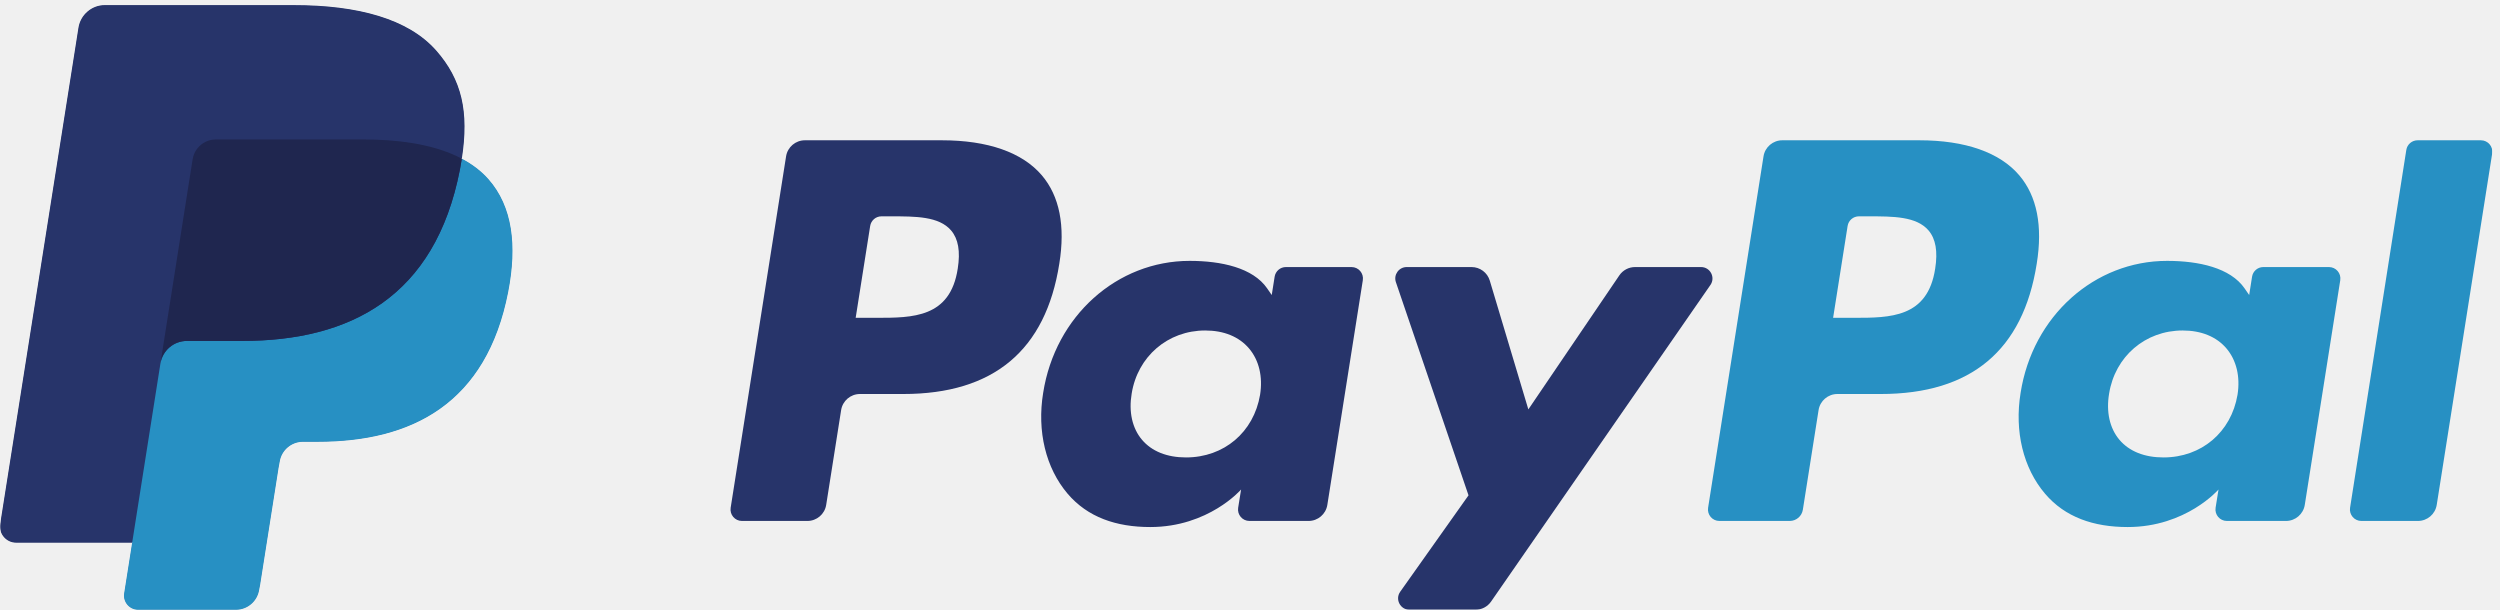
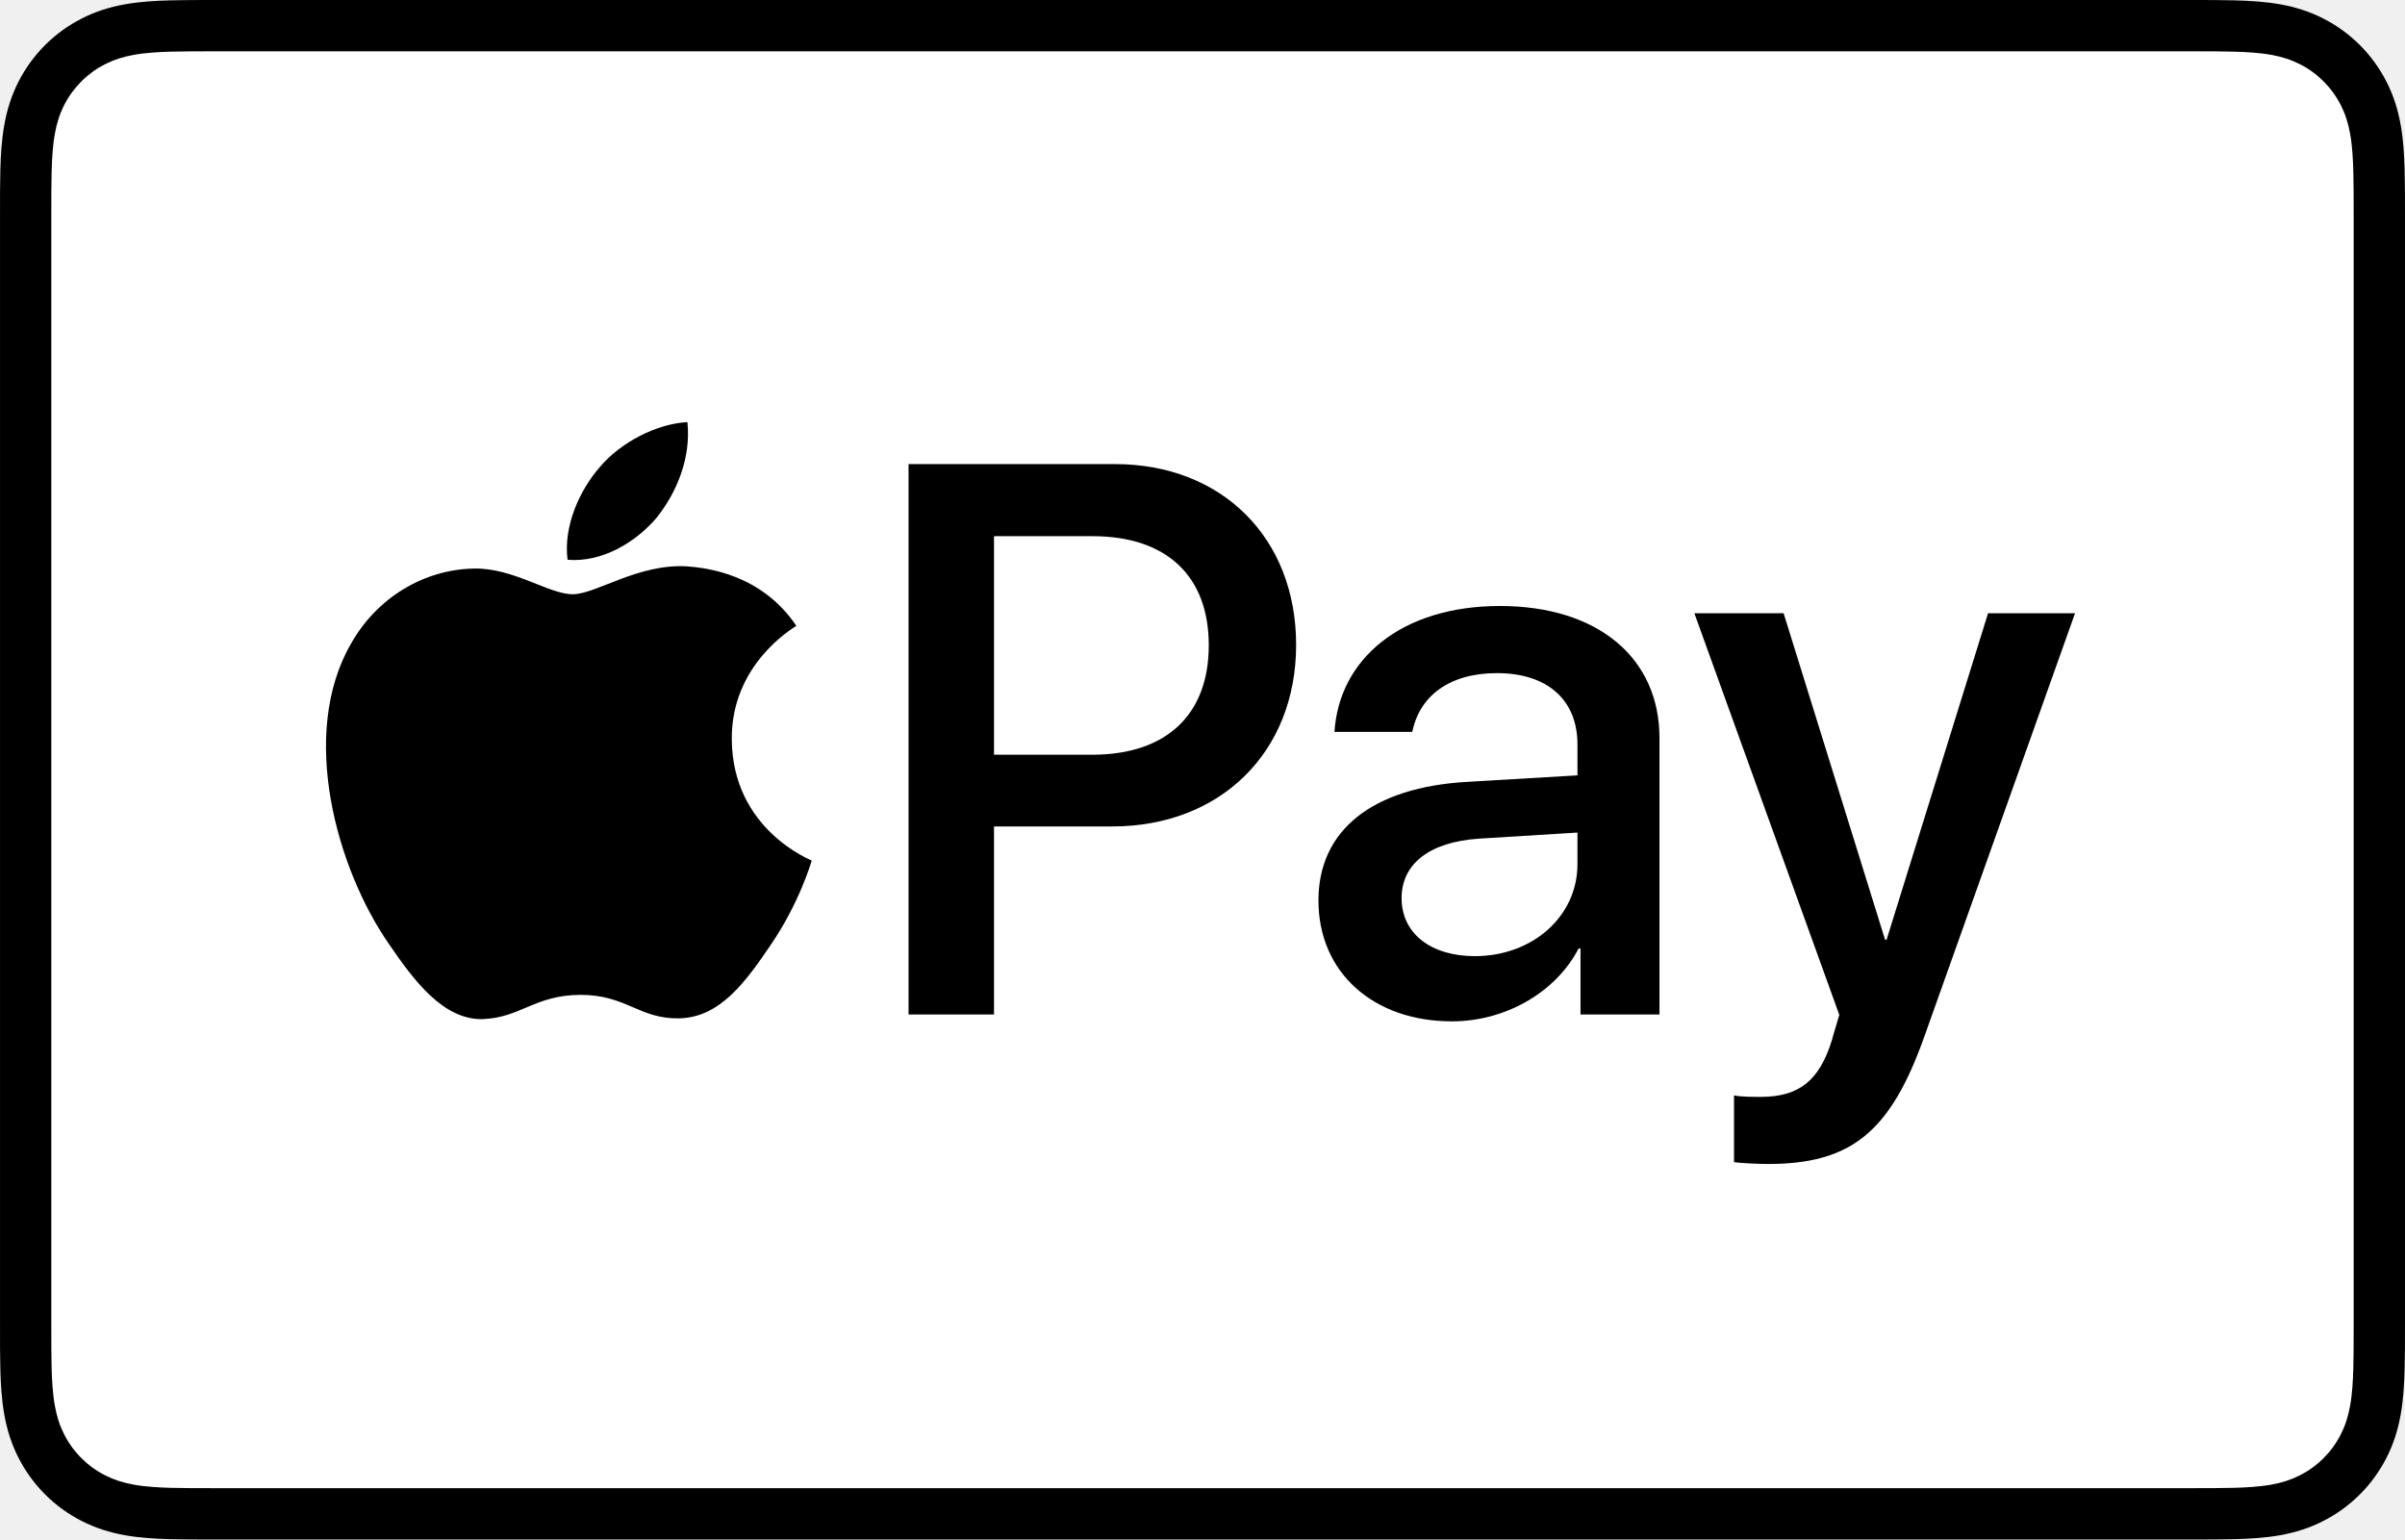
- <svg xmlns="http://www.w3.org/2000/svg" xmlns:xlink="http://www.w3.org/1999/xlink" width="246px" height="60px" viewBox="0 0 246 60" version="1.1">
-   <defs>
-     <path id="path-1" d="M0.036,60 L245.245,60 L245.245,0.498 L0.036,0.498 L0.036,60 L0.036,60 Z" />
-   </defs>
-   <g id="Page-1" stroke="none" stroke-width="1" fill="none" fill-rule="evenodd">
-     <g id="pp_fc_hl">
-       <g id="pp_h_rgb">
-         <path d="M190.422,26.432 C189.685,31.273 185.988,31.273 182.412,31.273 L180.378,31.273 L181.805,22.235 C181.891,21.689 182.362,21.287 182.915,21.287 L183.848,21.287 C186.281,21.287 188.581,21.287 189.766,22.673 C190.475,23.503 190.69,24.733 190.422,26.432 L190.422,26.432 Z M188.865,13.804 L175.38,13.804 C174.458,13.804 173.673,14.475 173.53,15.385 L168.077,49.963 C167.969,50.645 168.496,51.262 169.187,51.262 L176.106,51.262 C176.752,51.262 177.301,50.792 177.401,50.155 L178.948,40.352 C179.092,39.441 179.876,38.77 180.798,38.77 L185.065,38.77 C193.948,38.77 199.074,34.472 200.414,25.952 C201.017,22.226 200.438,19.298 198.693,17.248 C196.776,14.995 193.377,13.804 188.865,13.804 L188.865,13.804 Z" id="Fill-1" fill="#2790C3" />
-         <path d="M94.242,26.432 C93.505,31.273 89.808,31.273 86.233,31.273 L84.198,31.273 L85.625,22.235 C85.712,21.689 86.182,21.287 86.735,21.287 L87.668,21.287 C90.102,21.287 92.401,21.287 93.586,22.673 C94.296,23.503 94.51,24.733 94.242,26.432 L94.242,26.432 Z M92.686,13.804 L79.201,13.804 C78.279,13.804 77.494,14.475 77.35,15.385 L71.897,49.963 C71.79,50.645 72.317,51.262 73.007,51.262 L79.446,51.262 C80.368,51.262 81.153,50.591 81.297,49.681 L82.768,40.352 C82.912,39.441 83.697,38.77 84.619,38.77 L88.886,38.77 C97.768,38.77 102.895,34.472 104.235,25.952 C104.838,22.226 104.259,19.298 102.514,17.248 C100.596,14.995 97.197,13.804 92.686,13.804 L92.686,13.804 Z" id="Fill-2" fill="#27346A" />
-         <path d="M123.992,38.845 C123.368,42.535 120.439,45.012 116.704,45.012 C114.831,45.012 113.332,44.41 112.368,43.269 C111.413,42.138 111.053,40.527 111.356,38.733 C111.938,35.077 114.913,32.52 118.592,32.52 C120.426,32.52 121.915,33.128 122.898,34.279 C123.887,35.439 124.275,37.061 123.992,38.845 L123.992,38.845 Z M132.991,26.278 L126.534,26.278 C125.981,26.278 125.51,26.679 125.424,27.227 L125.139,29.032 L124.688,28.378 C123.29,26.348 120.173,25.67 117.061,25.67 C109.927,25.67 103.833,31.076 102.647,38.658 C102.03,42.441 102.906,46.055 105.051,48.578 C107.021,50.896 109.833,51.861 113.184,51.861 C118.934,51.861 122.123,48.167 122.123,48.167 L121.835,49.962 C121.727,50.644 122.254,51.262 122.945,51.262 L128.76,51.262 C129.682,51.262 130.467,50.592 130.61,49.681 L134.101,27.576 C134.209,26.894 133.682,26.278 132.991,26.278 L132.991,26.278 Z" id="Fill-3" fill="#27346A" />
-         <path d="M220.172,38.845 C219.548,42.535 216.619,45.012 212.884,45.012 C211.01,45.012 209.512,44.41 208.547,43.269 C207.592,42.138 207.233,40.527 207.536,38.733 C208.117,35.077 211.093,32.52 214.772,32.52 C216.605,32.52 218.095,33.128 219.077,34.279 C220.066,35.439 220.455,37.061 220.172,38.845 L220.172,38.845 Z M229.17,26.278 L222.713,26.278 C222.16,26.278 221.689,26.679 221.603,27.227 L221.319,29.032 L220.868,28.378 C219.469,26.348 216.353,25.67 213.241,25.67 C206.107,25.67 200.013,31.076 198.827,38.658 C198.21,42.441 199.086,46.055 201.23,48.578 C203.201,50.896 206.013,51.861 209.363,51.861 C215.113,51.861 218.302,48.167 218.302,48.167 L218.015,49.962 C217.906,50.644 218.433,51.262 219.125,51.262 L224.939,51.262 C225.861,51.262 226.646,50.592 226.79,49.681 L230.281,27.576 C230.388,26.894 229.861,26.278 229.17,26.278 L229.17,26.278 Z" id="Fill-4" fill="#2790C3" />
-         <g id="Group-10">
-           <mask id="mask-2" fill="white">
-             <use xlink:href="#path-1" />
-           </mask>
-           <g id="Clip-6" />
-           <path d="M167.382,26.278 L160.892,26.278 C160.271,26.278 159.69,26.585 159.342,27.099 L150.389,40.285 L146.595,27.614 C146.358,26.821 145.628,26.278 144.8,26.278 L138.42,26.278 C137.65,26.278 137.107,27.035 137.356,27.764 L144.502,48.741 L137.781,58.226 C137.253,58.97 137.785,60 138.698,60 L145.182,60 C145.796,60 146.372,59.699 146.722,59.193 L168.306,28.042 C168.822,27.297 168.289,26.278 167.382,26.278" id="Fill-5" fill="#27346A" mask="url(#mask-2)" />
-           <path d="M236.781,14.753 L231.247,49.963 C231.139,50.645 231.667,51.262 232.357,51.262 L237.924,51.262 C238.845,51.262 239.63,50.591 239.774,49.681 L245.231,15.103 C245.339,14.421 244.812,13.804 244.121,13.804 L237.892,13.804 C237.338,13.804 236.867,14.207 236.781,14.753" id="Fill-7" fill="#2790C3" mask="url(#mask-2)" />
-           <path d="M25.547,57.548 L27.359,46.054 L27.476,45.417 C27.564,44.863 27.847,44.356 28.275,43.992 C28.702,43.627 29.247,43.425 29.808,43.425 L31.248,43.425 C33.647,43.425 35.852,43.169 37.8,42.664 C39.879,42.125 41.728,41.285 43.295,40.171 C44.957,38.989 46.353,37.461 47.444,35.631 C48.596,33.7 49.441,31.375 49.958,28.722 C50.414,26.379 50.499,24.281 50.213,22.487 C49.909,20.591 49.179,18.973 48.042,17.678 C47.353,16.893 46.472,16.213 45.422,15.656 L45.397,15.643 L45.396,15.613 C45.763,13.274 45.749,11.323 45.355,9.644 C44.958,7.961 44.156,6.446 42.899,5.015 C40.296,2.048 35.562,0.544 28.828,0.544 L10.334,0.544 C9.716,0.544 9.116,0.765 8.645,1.167 C8.175,1.569 7.864,2.127 7.767,2.738 L0.066,51.57 C-0.004,52.016 0.124,52.468 0.417,52.81 C0.71,53.154 1.137,53.351 1.588,53.351 L13.061,53.351 L13.051,53.405 L12.263,58.402 C12.202,58.79 12.314,59.184 12.569,59.482 C12.824,59.781 13.196,59.953 13.588,59.953 L23.212,59.953 C23.752,59.953 24.275,59.76 24.685,59.409 C25.095,59.058 25.368,58.572 25.452,58.039 L25.547,57.548" id="Fill-8" fill="#27346A" mask="url(#mask-2)" />
-           <path d="M18.954,15.676 C19.076,14.902 19.572,14.269 20.241,13.948 C20.545,13.803 20.884,13.722 21.24,13.722 L35.736,13.722 C37.454,13.722 39.055,13.835 40.519,14.07 C40.938,14.138 41.344,14.215 41.74,14.303 C42.136,14.391 42.519,14.488 42.891,14.598 C43.077,14.652 43.259,14.708 43.439,14.768 C44.158,15.007 44.827,15.288 45.443,15.615 C46.169,10.986 45.438,7.836 42.935,4.984 C40.178,1.843 35.199,0.498 28.828,0.498 L10.334,0.498 C9.032,0.498 7.924,1.445 7.721,2.731 L0.02,51.563 C-0.132,52.527 0.613,53.398 1.588,53.398 L13.005,53.398 L18.954,15.676" id="Fill-9" fill="#27346A" mask="url(#mask-2)" />
-         </g>
-         <path d="M45.443,15.615 L45.443,15.615 C45.388,15.968 45.327,16.327 45.254,16.698 C42.816,29.219 34.472,33.548 23.815,33.548 L18.388,33.548 C17.086,33.548 15.987,34.496 15.784,35.782 L12.217,58.395 C12.084,59.238 12.736,60 13.588,60 L23.212,60 C24.351,60 25.321,59.172 25.498,58.046 L25.593,57.557 L27.405,46.061 L27.522,45.426 C27.7,44.301 28.67,43.472 29.808,43.472 L31.248,43.472 C40.571,43.472 47.871,39.684 50.004,28.73 C50.895,24.153 50.435,20.333 48.078,17.647 C47.365,16.835 46.478,16.162 45.443,15.615" id="Fill-11" fill="#2790C3" />
-         <path d="M42.891,14.598 C42.519,14.488 42.136,14.391 41.74,14.303 C41.344,14.215 40.938,14.138 40.519,14.07 C39.055,13.835 37.454,13.722 35.736,13.722 L21.24,13.722 C20.884,13.722 20.545,13.803 20.241,13.948 C19.572,14.269 19.076,14.902 18.954,15.676 L15.873,35.212 L15.784,35.782 C15.987,34.496 17.086,33.548 18.388,33.548 L23.815,33.548 C34.472,33.548 42.816,29.219 45.254,16.698 C45.327,16.327 45.388,15.968 45.443,15.615 C44.827,15.288 44.158,15.007 43.439,14.768 C43.259,14.708 43.077,14.652 42.891,14.598" id="Fill-12" fill="#1F264F" />
+ <svg xmlns="http://www.w3.org/2000/svg" version="1.1" id="Artwork" x="0px" y="0px" width="46.861" height="30" viewBox="0 0 46.861 30" enable-background="new 0 0 165.521 105.965" xml:space="preserve">
+   <defs id="defs147" />
+   <g id="g130" transform="matrix(0.2831121,0,0,0.2831121,-1.0062275e-6,-6.3759771e-7)">
+     <path id="XMLID_4_" d="M 150.698,0 H 14.823 c -0.566,0 -1.133,0 -1.698,0.003 -0.478,0.003 -0.954,0.009 -1.43,0.022 -1.039,0.028 -2.087,0.089 -3.113,0.274 -1.042,0.188 -2.012,0.494 -2.959,0.975 -0.93,0.473 -1.782,1.092 -2.52,1.83 -0.738,0.738 -1.357,1.589 -1.83,2.52 -0.482,0.946 -0.788,1.917 -0.974,2.96 -0.185,1.026 -0.247,2.074 -0.275,3.112 -0.013,0.476 -0.018,0.953 -0.021,1.429 -0.003,0.566 -0.002,1.132 -0.002,1.699 V 91.142 c 0,0.567 -0.001,1.132 0.002,1.699 0.003,0.476 0.009,0.953 0.021,1.429 0.028,1.037 0.09,2.085 0.275,3.111 0.186,1.044 0.492,2.014 0.974,2.96 0.473,0.931 1.092,1.783 1.83,2.52 0.738,0.74 1.59,1.358 2.52,1.83 0.946,0.483 1.916,0.789 2.959,0.977 1.026,0.183 2.074,0.246 3.113,0.274 0.476,0.011 0.953,0.017 1.43,0.019 0.565,0.004 1.132,0.004 1.698,0.004 h 135.875 c 0.565,0 1.132,0 1.697,-0.004 0.476,-0.002 0.953,-0.009 1.431,-0.019 1.037,-0.028 2.084,-0.09 3.113,-0.274 1.041,-0.188 2.011,-0.494 2.958,-0.977 0.931,-0.472 1.78,-1.091 2.52,-1.83 0.737,-0.737 1.356,-1.589 1.83,-2.52 0.483,-0.946 0.789,-1.916 0.974,-2.96 0.185,-1.026 0.246,-2.074 0.274,-3.111 0.013,-0.476 0.019,-0.953 0.022,-1.429 0.004,-0.567 0.004,-1.132 0.004,-1.699 V 14.824 c 0,-0.567 0,-1.133 -0.004,-1.699 -0.002,-0.476 -0.009,-0.953 -0.022,-1.429 -0.028,-1.038 -0.088,-2.086 -0.274,-3.112 -0.185,-1.043 -0.491,-2.014 -0.974,-2.96 -0.474,-0.931 -1.093,-1.782 -1.83,-2.52 -0.74,-0.738 -1.589,-1.357 -2.52,-1.83 -0.946,-0.482 -1.917,-0.788 -2.958,-0.975 -1.028,-0.184 -2.076,-0.246 -3.113,-0.274 -0.479,-0.013 -0.955,-0.018 -1.431,-0.022 C 151.83,0 151.263,0 150.698,0 Z" />
+     <path id="XMLID_3_" fill="#ffffff" d="m 150.698,3.532 1.671,0.003 c 0.453,0.003 0.906,0.008 1.361,0.021 0.792,0.021 1.718,0.064 2.582,0.219 0.751,0.135 1.38,0.341 1.984,0.648 0.597,0.303 1.143,0.7 1.62,1.177 0.479,0.48 0.877,1.027 1.184,1.63 0.306,0.6 0.51,1.226 0.645,1.982 0.154,0.854 0.197,1.783 0.219,2.58 0.012,0.45 0.018,0.9 0.02,1.36 0.004,0.557 0.004,1.113 0.004,1.671 V 91.142 c 0,0.558 9e-5,1.114 -0.004,1.682 -0.002,0.45 -0.008,0.899 -0.02,1.35 -0.022,0.796 -0.064,1.724 -0.221,2.588 -0.133,0.746 -0.337,1.373 -0.644,1.975 -0.306,0.602 -0.703,1.148 -1.18,1.625 -0.48,0.48 -1.025,0.876 -1.628,1.182 -0.6,0.306 -1.228,0.512 -1.972,0.645 -0.881,0.157 -1.846,0.2 -2.573,0.22 -0.457,0.01 -0.913,0.017 -1.379,0.019 -0.556,0.004 -1.113,0.004 -1.669,0.004 h -135.875 c -0.007,0 -0.015,0 -0.022,0 -0.549,0 -1.1,0 -1.659,-0.004 -0.456,-0.002 -0.911,-0.008 -1.351,-0.018 -0.744,-0.02 -1.71,-0.063 -2.583,-0.219 -0.75,-0.135 -1.378,-0.34 -1.986,-0.65 -0.598,-0.303 -1.142,-0.699 -1.622,-1.18 C 5.123,99.886 4.727,99.341 4.421,98.738 4.114,98.136 3.909,97.508 3.774,96.753 3.619,95.89 3.576,94.966 3.554,94.175 3.542,93.723 3.537,93.27 3.534,92.82 l -0.002,-1.328 10e-5,-0.351 V 14.824 l -10e-5,-0.351 0.002,-1.325 c 0.003,-0.453 0.008,-0.905 0.02,-1.357 C 3.576,11 3.619,10.075 3.776,9.205 3.909,8.457 4.114,7.829 4.422,7.224 4.726,6.626 5.123,6.08 5.601,5.601 6.078,5.124 6.625,4.728 7.226,4.422 7.827,4.115 8.457,3.91 9.207,3.775 c 0.864,-0.155 1.791,-0.198 2.585,-0.22 0.453,-0.012 0.905,-0.017 1.354,-0.02 l 1.677,-0.003 h 135.875" />
+     <g id="g128">
+       <g id="g118">
+         <path d="m 45.186,35.641 c 1.417,-1.773 2.379,-4.153 2.125,-6.585 -2.075,0.103 -4.606,1.369 -6.072,3.143 -1.316,1.519 -2.481,3.999 -2.177,6.329 2.329,0.202 4.656,-1.164 6.124,-2.887" id="path114" />
+         <path d="m 47.285,38.983 c -3.382,-0.201 -6.258,1.92 -7.873,1.92 -1.616,0 -4.089,-1.818 -6.764,-1.769 -3.482,0.051 -6.712,2.02 -8.479,5.151 -3.634,6.264 -0.959,15.555 2.575,20.656 1.716,2.524 3.784,5.303 6.51,5.203 2.575,-0.101 3.584,-1.667 6.714,-1.667 3.128,0 4.037,1.667 6.763,1.617 2.827,-0.051 4.594,-2.525 6.31,-5.051 1.969,-2.877 2.775,-5.655 2.825,-5.807 -0.051,-0.051 -5.451,-2.122 -5.501,-8.334 -0.051,-5.201 4.24,-7.675 4.441,-7.828 C 52.383,39.488 48.597,39.084 47.285,38.983" id="path116" />
+       </g>
+       <g id="g126">
+         <path d="m 76.734,31.944 c 7.351,0 12.47,5.067 12.47,12.444 0,7.404 -5.224,12.497 -12.654,12.497 H 68.411 V 69.828 H 62.53 V 31.944 H 76.734 Z M 68.411,51.949 h 6.747 c 5.12,0 8.034,-2.756 8.034,-7.535 0,-4.778 -2.914,-7.508 -8.007,-7.508 h -6.774 z" id="path120" />
+         <path d="m 90.74,61.979 c 0,-4.831 3.702,-7.798 10.266,-8.165 l 7.561,-0.446 v -2.126 c 0,-3.072 -2.074,-4.91 -5.539,-4.91 -3.283,0 -5.33,1.575 -5.829,4.043 h -5.356 c 0.315,-4.989 4.568,-8.664 11.394,-8.664 6.695,0 10.974,3.544 10.974,9.084 v 19.034 h -5.435 v -4.542 h -0.131 c -1.601,3.072 -5.093,5.014 -8.716,5.014 -5.408,0 -9.189,-3.361 -9.189,-8.322 z m 17.826,-2.494 v -2.179 l -6.8,0.42 c -3.387,0.236 -5.303,1.733 -5.303,4.096 0,2.415 1.995,3.99 5.041,3.99 3.964,0 7.062,-2.731 7.062,-6.327 z" id="path122" />
+         <path d="m 119.342,79.989 v -4.595 c 0.419,0.105 1.364,0.105 1.837,0.105 2.625,0 4.043,-1.102 4.909,-3.938 0,-0.053 0.499,-1.68 0.499,-1.707 l -9.976,-27.646 h 6.143 l 6.984,22.474 h 0.104 l 6.984,-22.474 h 5.986 l -10.345,29.063 c -2.362,6.695 -5.092,8.848 -10.816,8.848 -0.473,0 -1.891,-0.053 -2.31,-0.131 z" id="path124" />
      </g>
    </g>
  </g>
</svg>
